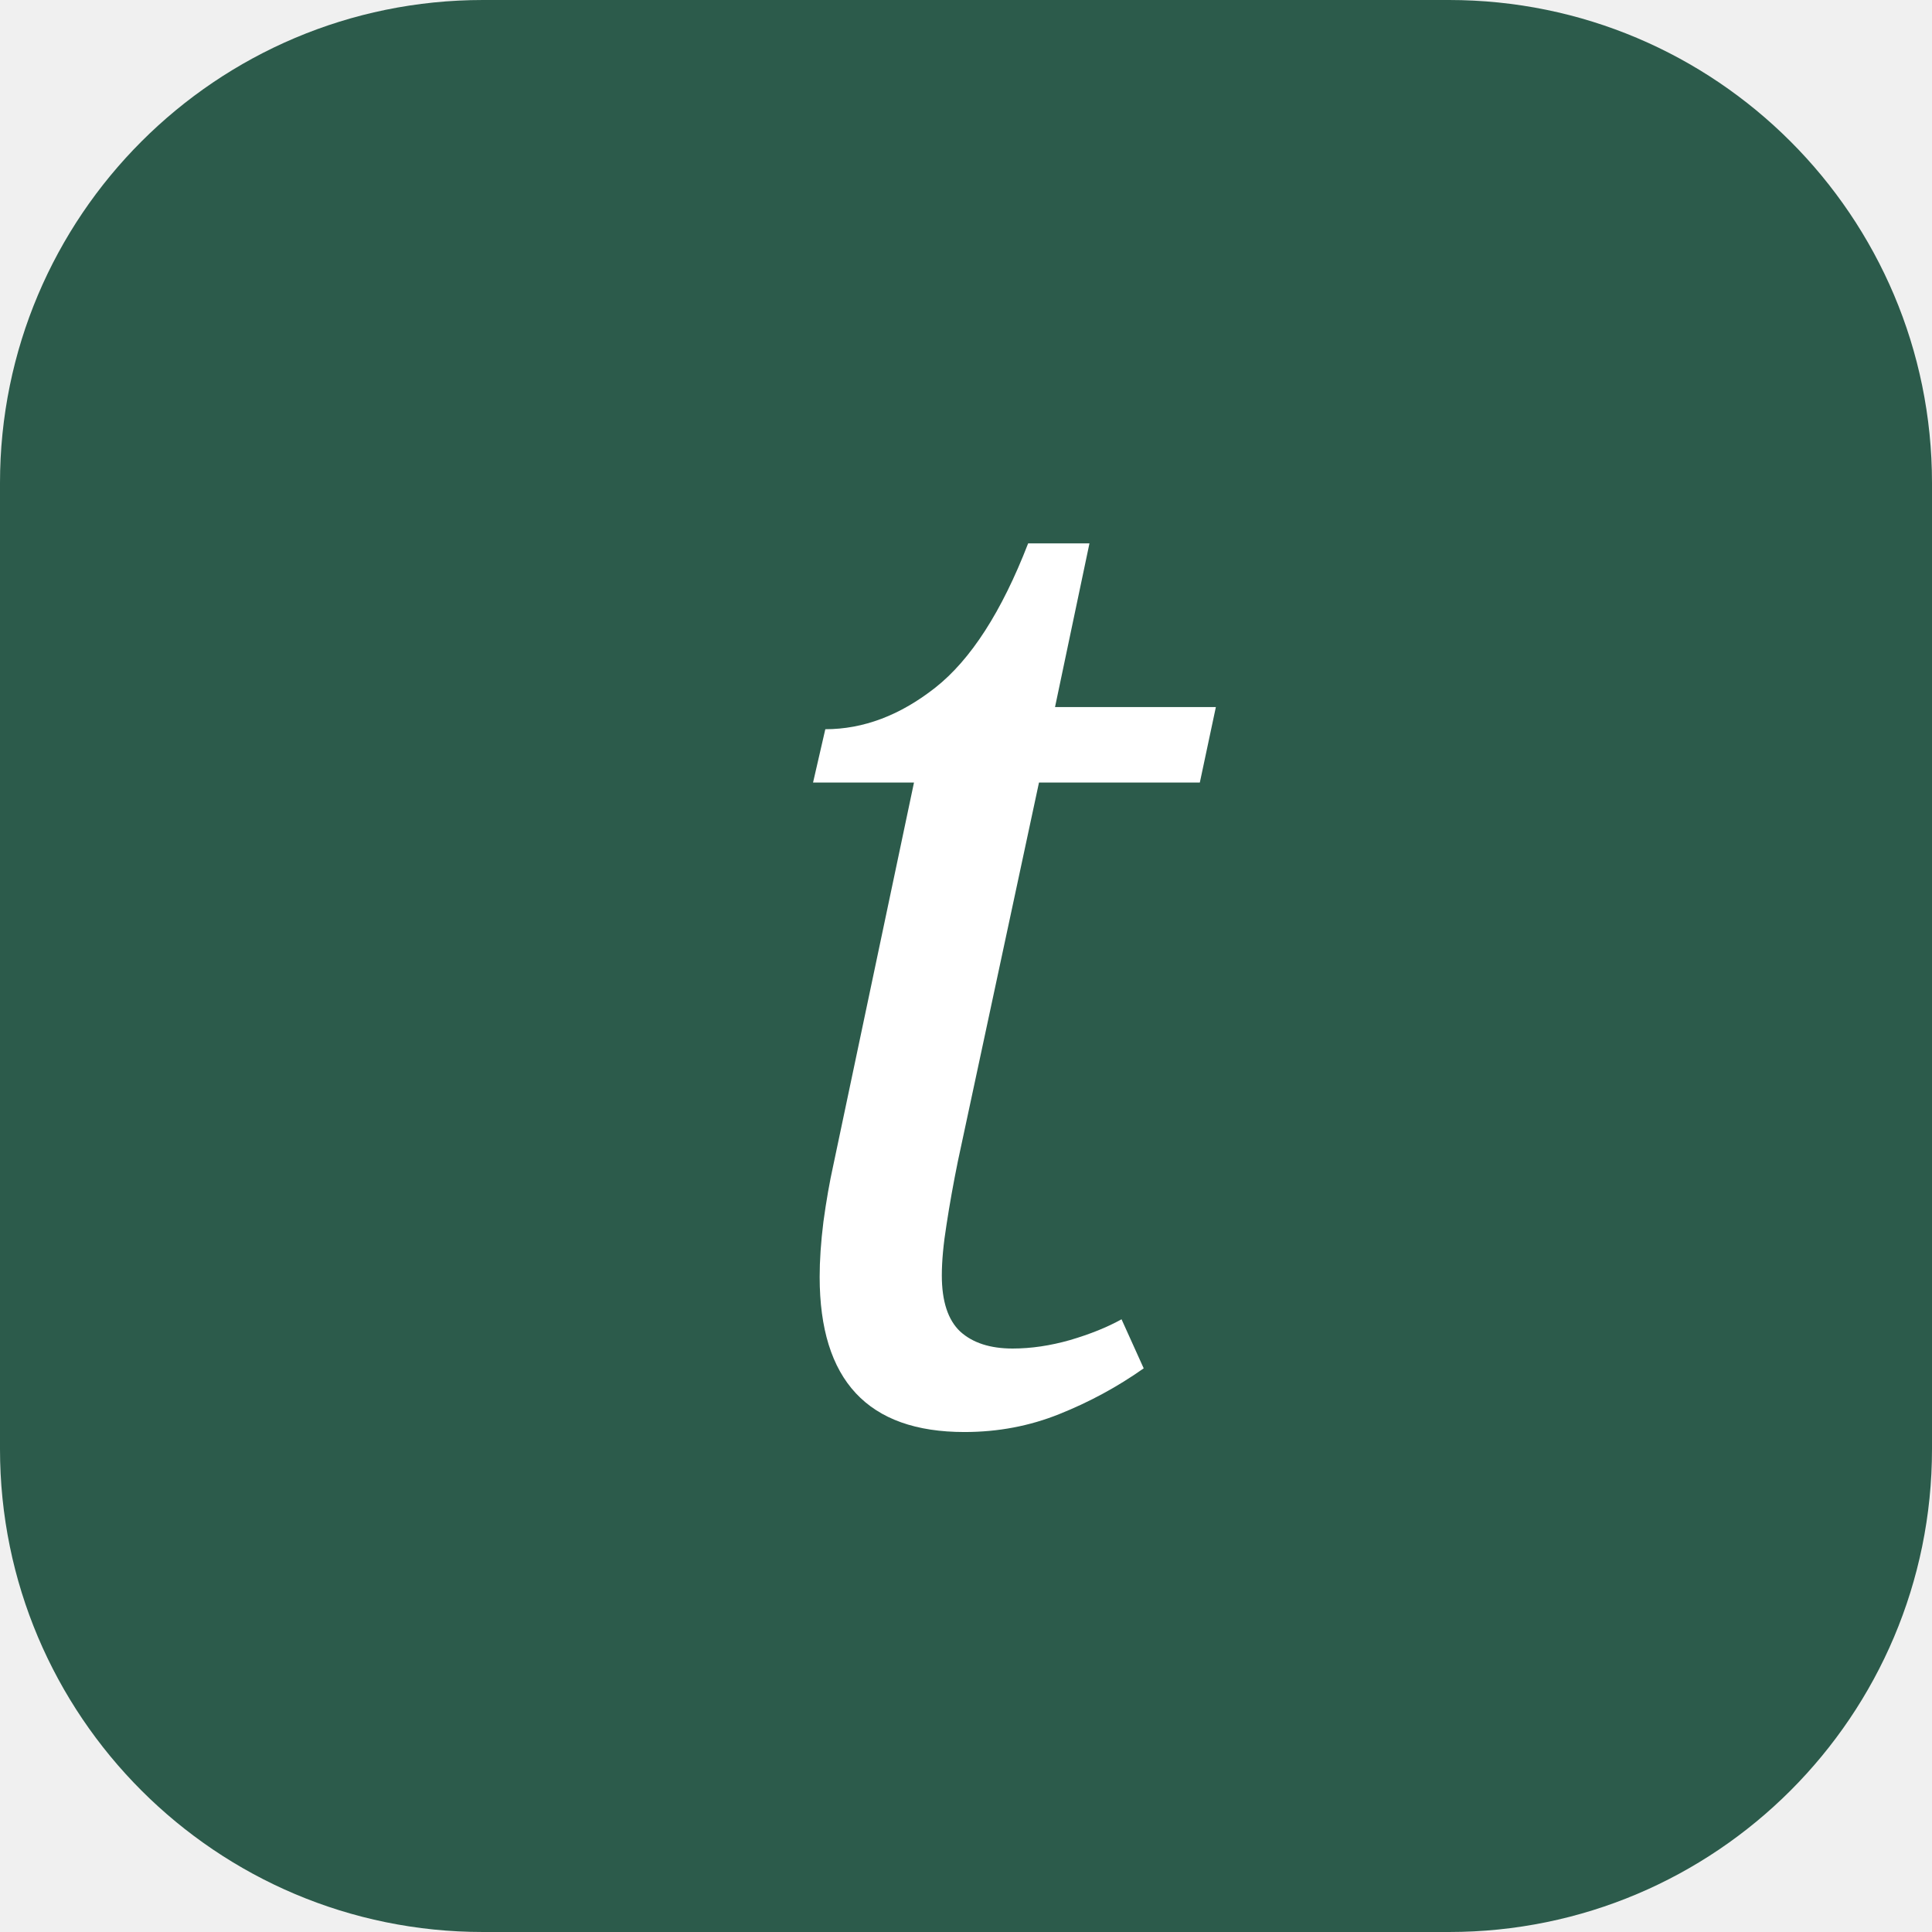
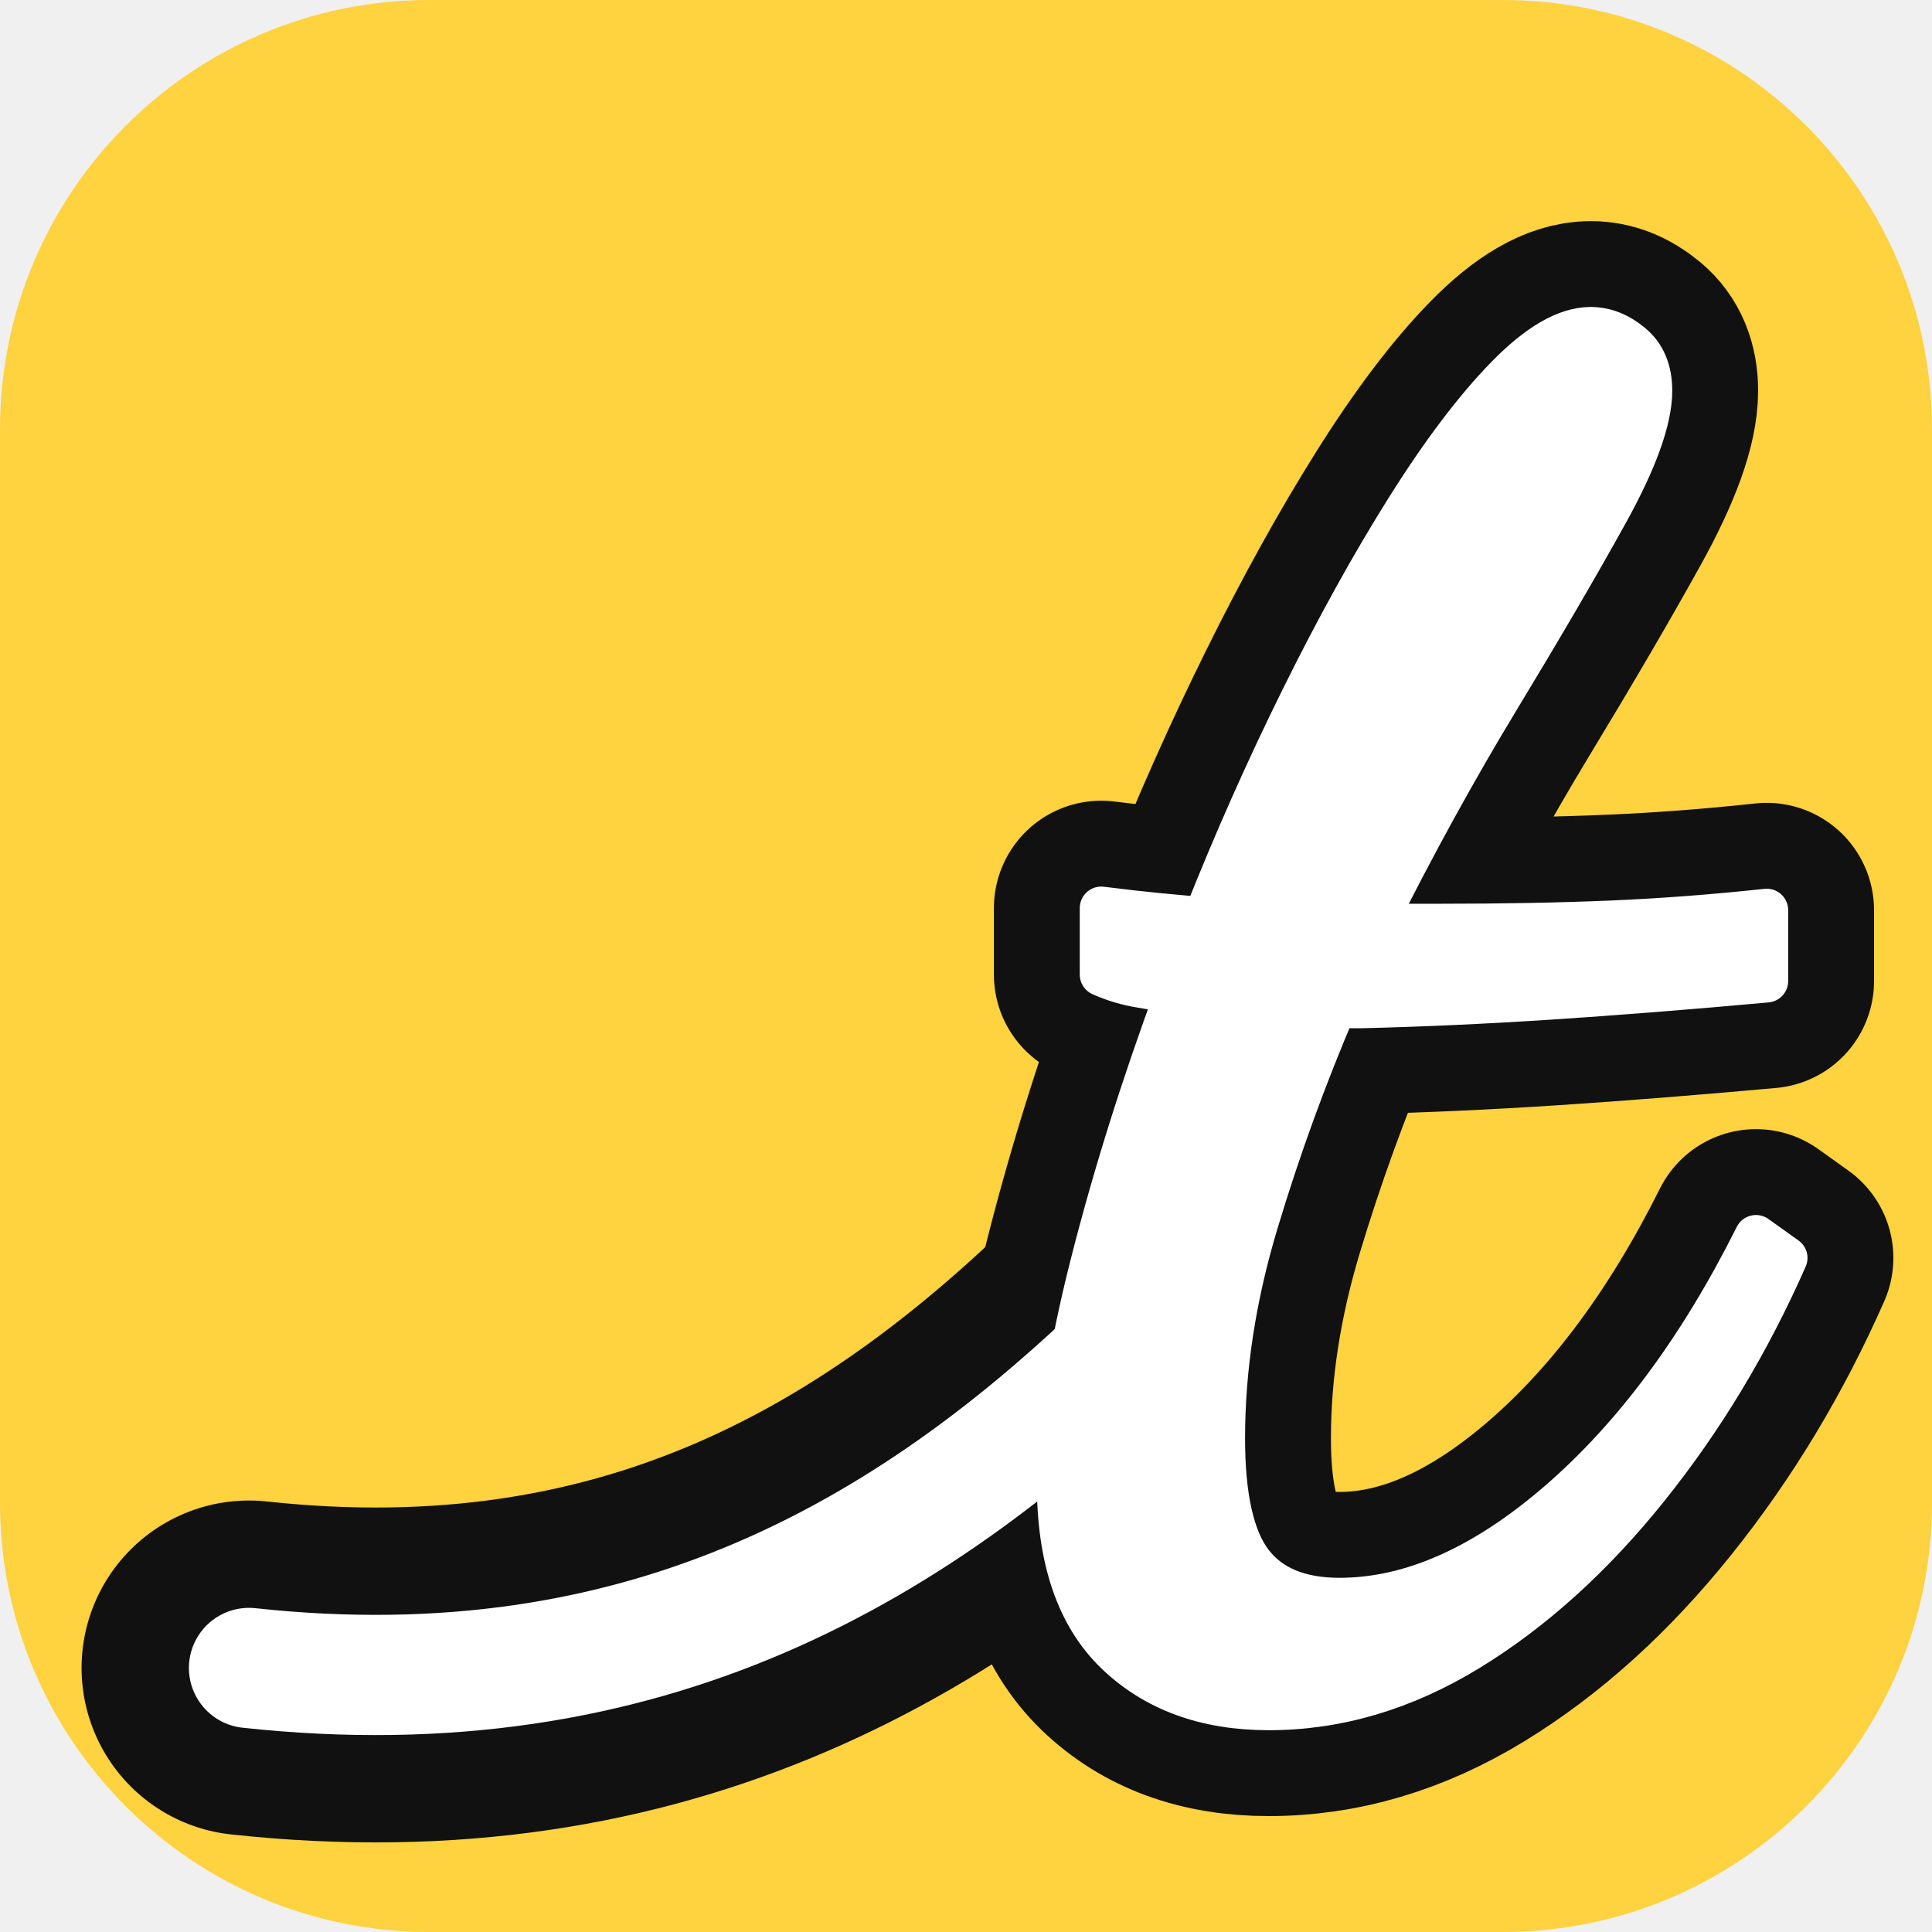
- <svg xmlns="http://www.w3.org/2000/svg" viewBox="0 0 64 64">
-   <style>rect{fill:#2c5b4b}text{fill:#ffffff}@media (prefers-color-scheme:dark){rect{fill:#8fcbb0}text{fill:#0d1311}}</style>
-   <rect width="64" height="64" rx="16" />
-   <text x="32" y="47" text-anchor="middle" font-family="Georgia,serif" font-style="italic" font-size="44">t</text>
+ <svg xmlns="http://www.w3.org/2000/svg" viewBox="-100 -150 180 180">
+   <rect x="-100" y="-150" width="180" height="180" rx="40" fill="#ffd23f" />
+   <g fill="#111111" stroke="#111111" stroke-linejoin="round" stroke-linecap="round">
+     <path d="M-76.8 5.4C-39.9 9.4-14.4-5.4 7-26.8" fill="none" stroke-width="31.2" />
+     <path d="M18.2 9.2Q9.4 9.2 4 4Q-1.4 -1.2 -1.4 -11.8Q-1.4 -20 1.7 -32.2Q4.8 -44.4 9.6 -57.4Q8.2 -57.8 6.3 -58.1Q4.4 -58.4 2.6 -59.2V-65.4Q5.8 -65 7.9 -64.8Q10 -64.6 12.2 -64.4Q16.4 -75 21.3 -84.9Q26.2 -94.8 31.1 -102.6Q36 -110.4 40.4 -114.9Q44.8 -119.4 48.2 -119.4Q50.2 -119.4 52 -117.9Q53.8 -116.4 53.8 -113.6Q53.8 -109.6 49.7 -102.2Q45.6 -94.8 39.6 -84.9Q33.6 -75 28 -63.8Q29.6 -63.8 31.2 -63.8Q32.8 -63.8 34.2 -63.8Q43 -63.8 50.1 -64.1Q57.2 -64.4 64.6 -65.2V-58.6Q53.6 -57.6 44.4 -57Q35.2 -56.4 26.8 -56.2Q26.2 -56.2 25.6 -56.2Q25 -56.2 24.4 -56.2Q20.2 -46.4 17.1 -36.1Q14 -25.8 14 -16Q14 -7.8 16.6 -4.4Q19.2 -1 24.8 -1Q34.8 -1 45.3 -10.1Q55.8 -19.2 63.6 -34.8L66.4 -32.8Q61.2 -21 53.5 -11.4Q45.8 -1.8 36.8 3.7Q27.8 9.2 18.2 9.2Z" stroke-width="20" />
+   </g>
+   <g fill="#ffffff" stroke="#ffffff" stroke-linejoin="round" stroke-linecap="round">
+     <path d="M-76.8 5.4C-39.9 9.4-14.4-5.4 7-26.8" fill="none" stroke-width="11.2" />
+     <path d="M18.2 9.2Q9.4 9.2 4 4Q-1.4 -1.2 -1.4 -11.8Q-1.4 -20 1.7 -32.2Q4.8 -44.4 9.6 -57.4Q8.2 -57.8 6.3 -58.1Q4.4 -58.4 2.6 -59.2V-65.4Q5.8 -65 7.9 -64.8Q10 -64.6 12.2 -64.4Q16.4 -75 21.3 -84.9Q26.2 -94.8 31.1 -102.6Q36 -110.4 40.4 -114.9Q44.8 -119.4 48.2 -119.4Q50.2 -119.4 52 -117.9Q53.8 -116.4 53.8 -113.6Q53.8 -109.6 49.7 -102.2Q45.6 -94.8 39.6 -84.9Q33.6 -75 28 -63.8Q29.6 -63.8 31.2 -63.8Q32.8 -63.8 34.2 -63.8Q43 -63.8 50.1 -64.1Q57.2 -64.4 64.6 -65.2V-58.6Q53.6 -57.6 44.4 -57Q35.2 -56.4 26.8 -56.2Q26.2 -56.2 25.6 -56.2Q25 -56.2 24.4 -56.2Q20.2 -46.4 17.1 -36.1Q14 -25.8 14 -16Q14 -7.8 16.6 -4.4Q19.2 -1 24.8 -1Q34.8 -1 45.3 -10.1Q55.8 -19.2 63.6 -34.8L66.4 -32.8Q61.2 -21 53.5 -11.4Q45.8 -1.8 36.8 3.7Q27.8 9.2 18.2 9.2Z" stroke-width="4" />
+   </g>
</svg>
